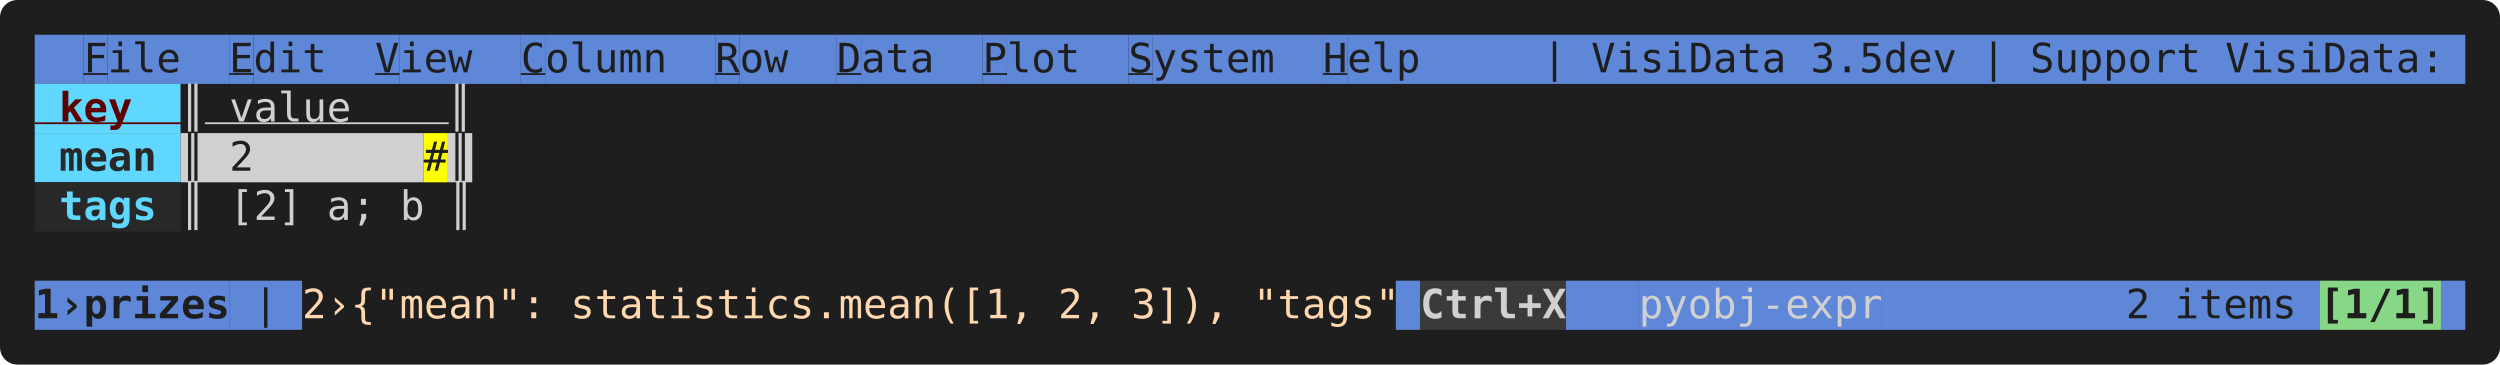
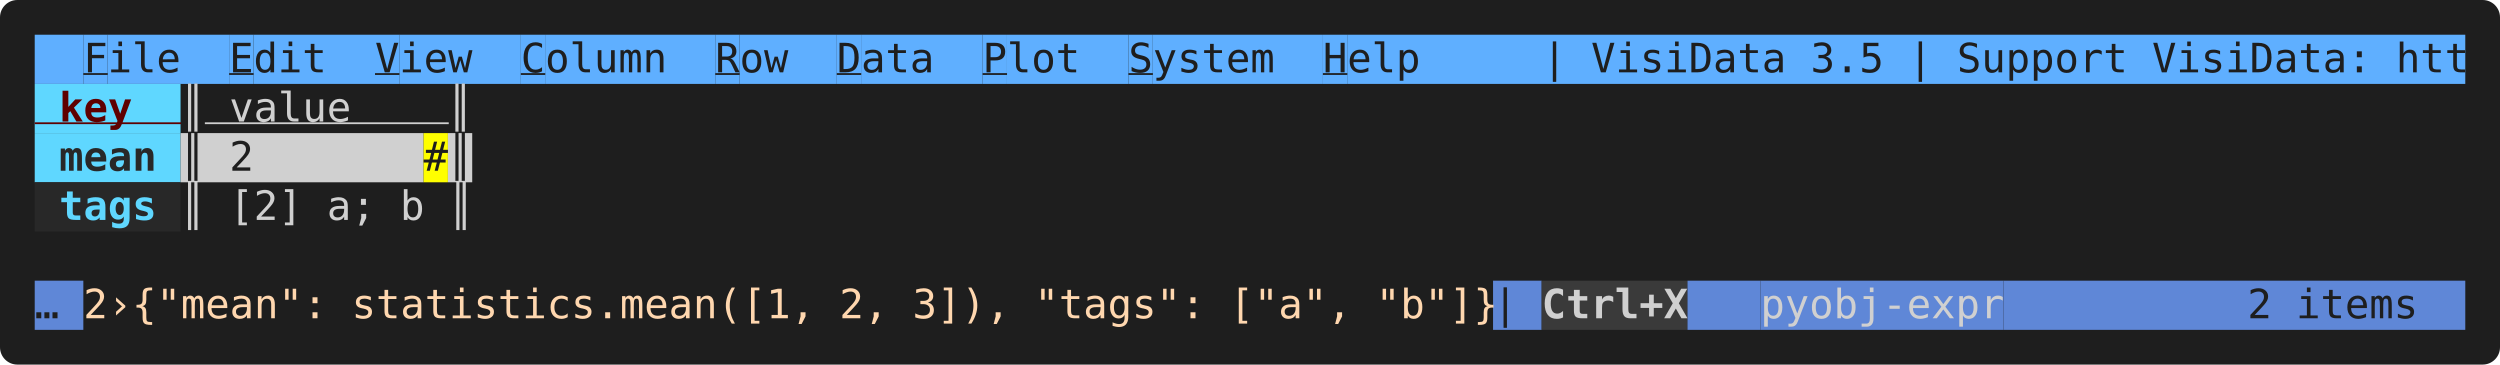
<svg xmlns="http://www.w3.org/2000/svg" width="864" height="126" viewBox="0 0 864.0 126" role="img">
  <rect width="100%" height="100%" rx="6" fill="#1e1e1e" />
-   <rect x="12.0" y="12" width="16.8" height="17" fill="#5f87d7" />
-   <rect x="28.8" y="12" width="8.4" height="17" fill="#5f87d7" />
-   <rect x="37.2" y="12" width="42.0" height="17" fill="#5f87d7" />
-   <rect x="79.2" y="12" width="8.4" height="17" fill="#5f87d7" />
-   <rect x="87.6" y="12" width="42.0" height="17" fill="#5f87d7" />
-   <rect x="129.6" y="12" width="8.4" height="17" fill="#5f87d7" />
-   <rect x="138.0" y="12" width="42.0" height="17" fill="#5f87d7" />
-   <rect x="180.0" y="12" width="8.4" height="17" fill="#5f87d7" />
-   <rect x="188.4" y="12" width="58.8" height="17" fill="#5f87d7" />
-   <rect x="247.2" y="12" width="8.4" height="17" fill="#5f87d7" />
-   <rect x="255.6" y="12" width="33.6" height="17" fill="#5f87d7" />
-   <rect x="289.2" y="12" width="8.4" height="17" fill="#5f87d7" />
-   <rect x="297.6" y="12" width="42.0" height="17" fill="#5f87d7" />
-   <rect x="339.6" y="12" width="8.4" height="17" fill="#5f87d7" />
-   <rect x="348.0" y="12" width="42.0" height="17" fill="#5f87d7" />
-   <rect x="390.0" y="12" width="8.4" height="17" fill="#5f87d7" />
-   <rect x="398.4" y="12" width="58.8" height="17" fill="#5f87d7" />
-   <rect x="457.2" y="12" width="8.4" height="17" fill="#5f87d7" />
-   <rect x="465.6" y="12" width="386.4" height="17" fill="#5f87d7" />
+   <rect x="12.0" y="12" width="16.8" height="17" fill="#5fafff" />
+   <rect x="28.8" y="12" width="8.4" height="17" fill="#5fafff" />
+   <rect x="37.2" y="12" width="42.0" height="17" fill="#5fafff" />
+   <rect x="79.2" y="12" width="8.4" height="17" fill="#5fafff" />
+   <rect x="87.6" y="12" width="42.0" height="17" fill="#5fafff" />
+   <rect x="129.6" y="12" width="8.4" height="17" fill="#5fafff" />
+   <rect x="138.0" y="12" width="42.0" height="17" fill="#5fafff" />
+   <rect x="180.0" y="12" width="8.4" height="17" fill="#5fafff" />
+   <rect x="188.4" y="12" width="58.8" height="17" fill="#5fafff" />
+   <rect x="247.2" y="12" width="8.4" height="17" fill="#5fafff" />
+   <rect x="255.6" y="12" width="33.6" height="17" fill="#5fafff" />
+   <rect x="289.2" y="12" width="8.4" height="17" fill="#5fafff" />
+   <rect x="297.6" y="12" width="42.0" height="17" fill="#5fafff" />
+   <rect x="339.6" y="12" width="8.4" height="17" fill="#5fafff" />
+   <rect x="348.0" y="12" width="42.0" height="17" fill="#5fafff" />
+   <rect x="390.0" y="12" width="8.4" height="17" fill="#5fafff" />
+   <rect x="398.4" y="12" width="58.8" height="17" fill="#5fafff" />
+   <rect x="457.2" y="12" width="8.4" height="17" fill="#5fafff" />
+   <rect x="465.6" y="12" width="386.4" height="17" fill="#5fafff" />
  <rect x="12.0" y="29" width="50.4" height="17" fill="#5fd7ff" />
  <rect x="12.0" y="46" width="50.4" height="17" fill="#5fd7ff" />
  <rect x="62.4" y="46" width="84.0" height="17" fill="#d0d0d0" />
  <rect x="146.4" y="46" width="8.4" height="17" fill="#ffff00" />
  <rect x="154.8" y="46" width="8.4" height="17" fill="#d0d0d0" />
  <rect x="12.0" y="63" width="50.4" height="17" fill="#282828" />
-   <rect x="12.0" y="97" width="67.2" height="17" fill="#5f87d7" />
-   <rect x="79.2" y="97" width="25.2" height="17" fill="#5f87d7" />
-   <rect x="482.4" y="97" width="8.4" height="17" fill="#5f87d7" />
-   <rect x="490.8" y="97" width="50.4" height="17" fill="#3a3a3a" />
-   <rect x="541.2" y="97" width="25.2" height="17" fill="#5f87d7" />
-   <rect x="566.4" y="97" width="84.0" height="17" fill="#5f87d7" />
-   <rect x="650.4" y="97" width="151.2" height="17" fill="#5f87d7" />
-   <rect x="801.6" y="97" width="42.0" height="17" fill="#87d787" />
-   <rect x="843.6" y="97" width="8.4" height="17" fill="#5f87d7" />
+   <rect x="12.0" y="97" width="16.8" height="17" fill="#5f87d7" />
+   <rect x="516.0" y="97" width="16.8" height="17" fill="#5f87d7" />
+   <rect x="532.8" y="97" width="50.4" height="17" fill="#3a3a3a" />
+   <rect x="583.2" y="97" width="25.2" height="17" fill="#5f87d7" />
+   <rect x="608.4" y="97" width="84.0" height="17" fill="#5f87d7" />
+   <rect x="692.4" y="97" width="159.6" height="17" fill="#5f87d7" />
  <g font-family="ui-monospace, SFMono-Regular, Menlo, Consolas, 'DejaVu Sans Mono', monospace" font-size="14" fill="#d0d0d0" lengthAdjust="spacingAndGlyphs" xml:space="preserve">
    <text x="28.8" y="25" textLength="8.4" fill="#1e1e1e" text-decoration="underline">F</text>
    <text x="37.2" y="25" textLength="42.0" fill="#1e1e1e">ile  </text>
    <text x="79.2" y="25" textLength="8.4" fill="#1e1e1e" text-decoration="underline">E</text>
    <text x="87.6" y="25" textLength="42.0" fill="#1e1e1e">dit  </text>
    <text x="129.6" y="25" textLength="8.4" fill="#1e1e1e" text-decoration="underline">V</text>
    <text x="138.0" y="25" textLength="42.0" fill="#1e1e1e">iew  </text>
    <text x="180.0" y="25" textLength="8.4" fill="#1e1e1e" text-decoration="underline">C</text>
    <text x="188.4" y="25" textLength="58.8" fill="#1e1e1e">olumn  </text>
    <text x="247.2" y="25" textLength="8.4" fill="#1e1e1e" text-decoration="underline">R</text>
    <text x="255.6" y="25" textLength="33.6" fill="#1e1e1e">ow  </text>
    <text x="289.2" y="25" textLength="8.4" fill="#1e1e1e" text-decoration="underline">D</text>
    <text x="297.6" y="25" textLength="42.0" fill="#1e1e1e">ata  </text>
    <text x="339.6" y="25" textLength="8.4" fill="#1e1e1e" text-decoration="underline">P</text>
    <text x="348.0" y="25" textLength="42.0" fill="#1e1e1e">lot  </text>
    <text x="390.0" y="25" textLength="8.4" fill="#1e1e1e" text-decoration="underline">S</text>
    <text x="398.4" y="25" textLength="58.8" fill="#1e1e1e">ystem  </text>
    <text x="457.2" y="25" textLength="8.4" fill="#1e1e1e" text-decoration="underline">H</text>
-     <text x="465.6" y="25" textLength="386.4" fill="#1e1e1e">elp     | VisiData 3.5dev | Support VisiData: </text>
+     <text x="465.6" y="25" textLength="386.4" fill="#1e1e1e">elp     | VisiData 3.5 | Support VisiData: htt</text>
    <text x="12.0" y="42" textLength="50.4" fill="#5f0000" font-weight="bold" text-decoration="underline"> key  </text>
    <text x="62.4" y="42" textLength="8.4">║</text>
    <text x="70.8" y="42" textLength="84.0" text-decoration="underline"> value    </text>
    <text x="154.8" y="42" textLength="697.2">║                                                                                  </text>
    <text x="12.0" y="59" textLength="50.4" fill="#282828" font-weight="bold"> mean </text>
    <text x="62.4" y="59" textLength="84.0" fill="#1e1e1e">║ 2       </text>
    <text x="146.4" y="59" textLength="8.4" fill="#1e1e1e">#</text>
    <text x="154.8" y="59" textLength="8.4" fill="#1e1e1e">║</text>
    <text x="12.0" y="76" textLength="50.4" fill="#5fd7ff" font-weight="bold"> tags </text>
    <text x="62.4" y="76" textLength="789.6">║ [2] a; b ║                                                                                  </text>
-     <text x="12.0" y="110" textLength="67.2" fill="#1e1e1e" font-weight="bold">1›prizes</text>
-     <text x="79.2" y="110" textLength="25.2" fill="#1e1e1e"> | </text>
-     <text x="104.4" y="110" textLength="378.0" fill="#ffd7af">2›{"mean": statistics.mean([1, 2, 3]), "tags"</text>
-     <text x="490.8" y="110" textLength="50.4" font-weight="bold">Ctrl+X</text>
-     <text x="566.4" y="110" textLength="84.0">pyobj-expr</text>
-     <text x="650.4" y="110" textLength="151.2" fill="#1e1e1e">          2 items </text>
-     <text x="801.6" y="110" textLength="42.0" fill="#1e1e1e" font-weight="bold">[1/1]</text>
+     <text x="12.0" y="110" textLength="16.8" fill="#1e1e1e">… </text>
+     <text x="28.8" y="110" textLength="487.2" fill="#ffd7af">2›{"mean": statistics.mean([1, 2, 3]), "tags": ["a", "b"]}</text>
+     <text x="516.0" y="110" textLength="16.8" fill="#1e1e1e">| </text>
+     <text x="532.8" y="110" textLength="50.4" font-weight="bold">Ctrl+X</text>
+     <text x="608.4" y="110" textLength="84.0">pyobj-expr</text>
+     <text x="692.4" y="110" textLength="159.6" fill="#1e1e1e">          2 items  </text>
  </g>
</svg>
